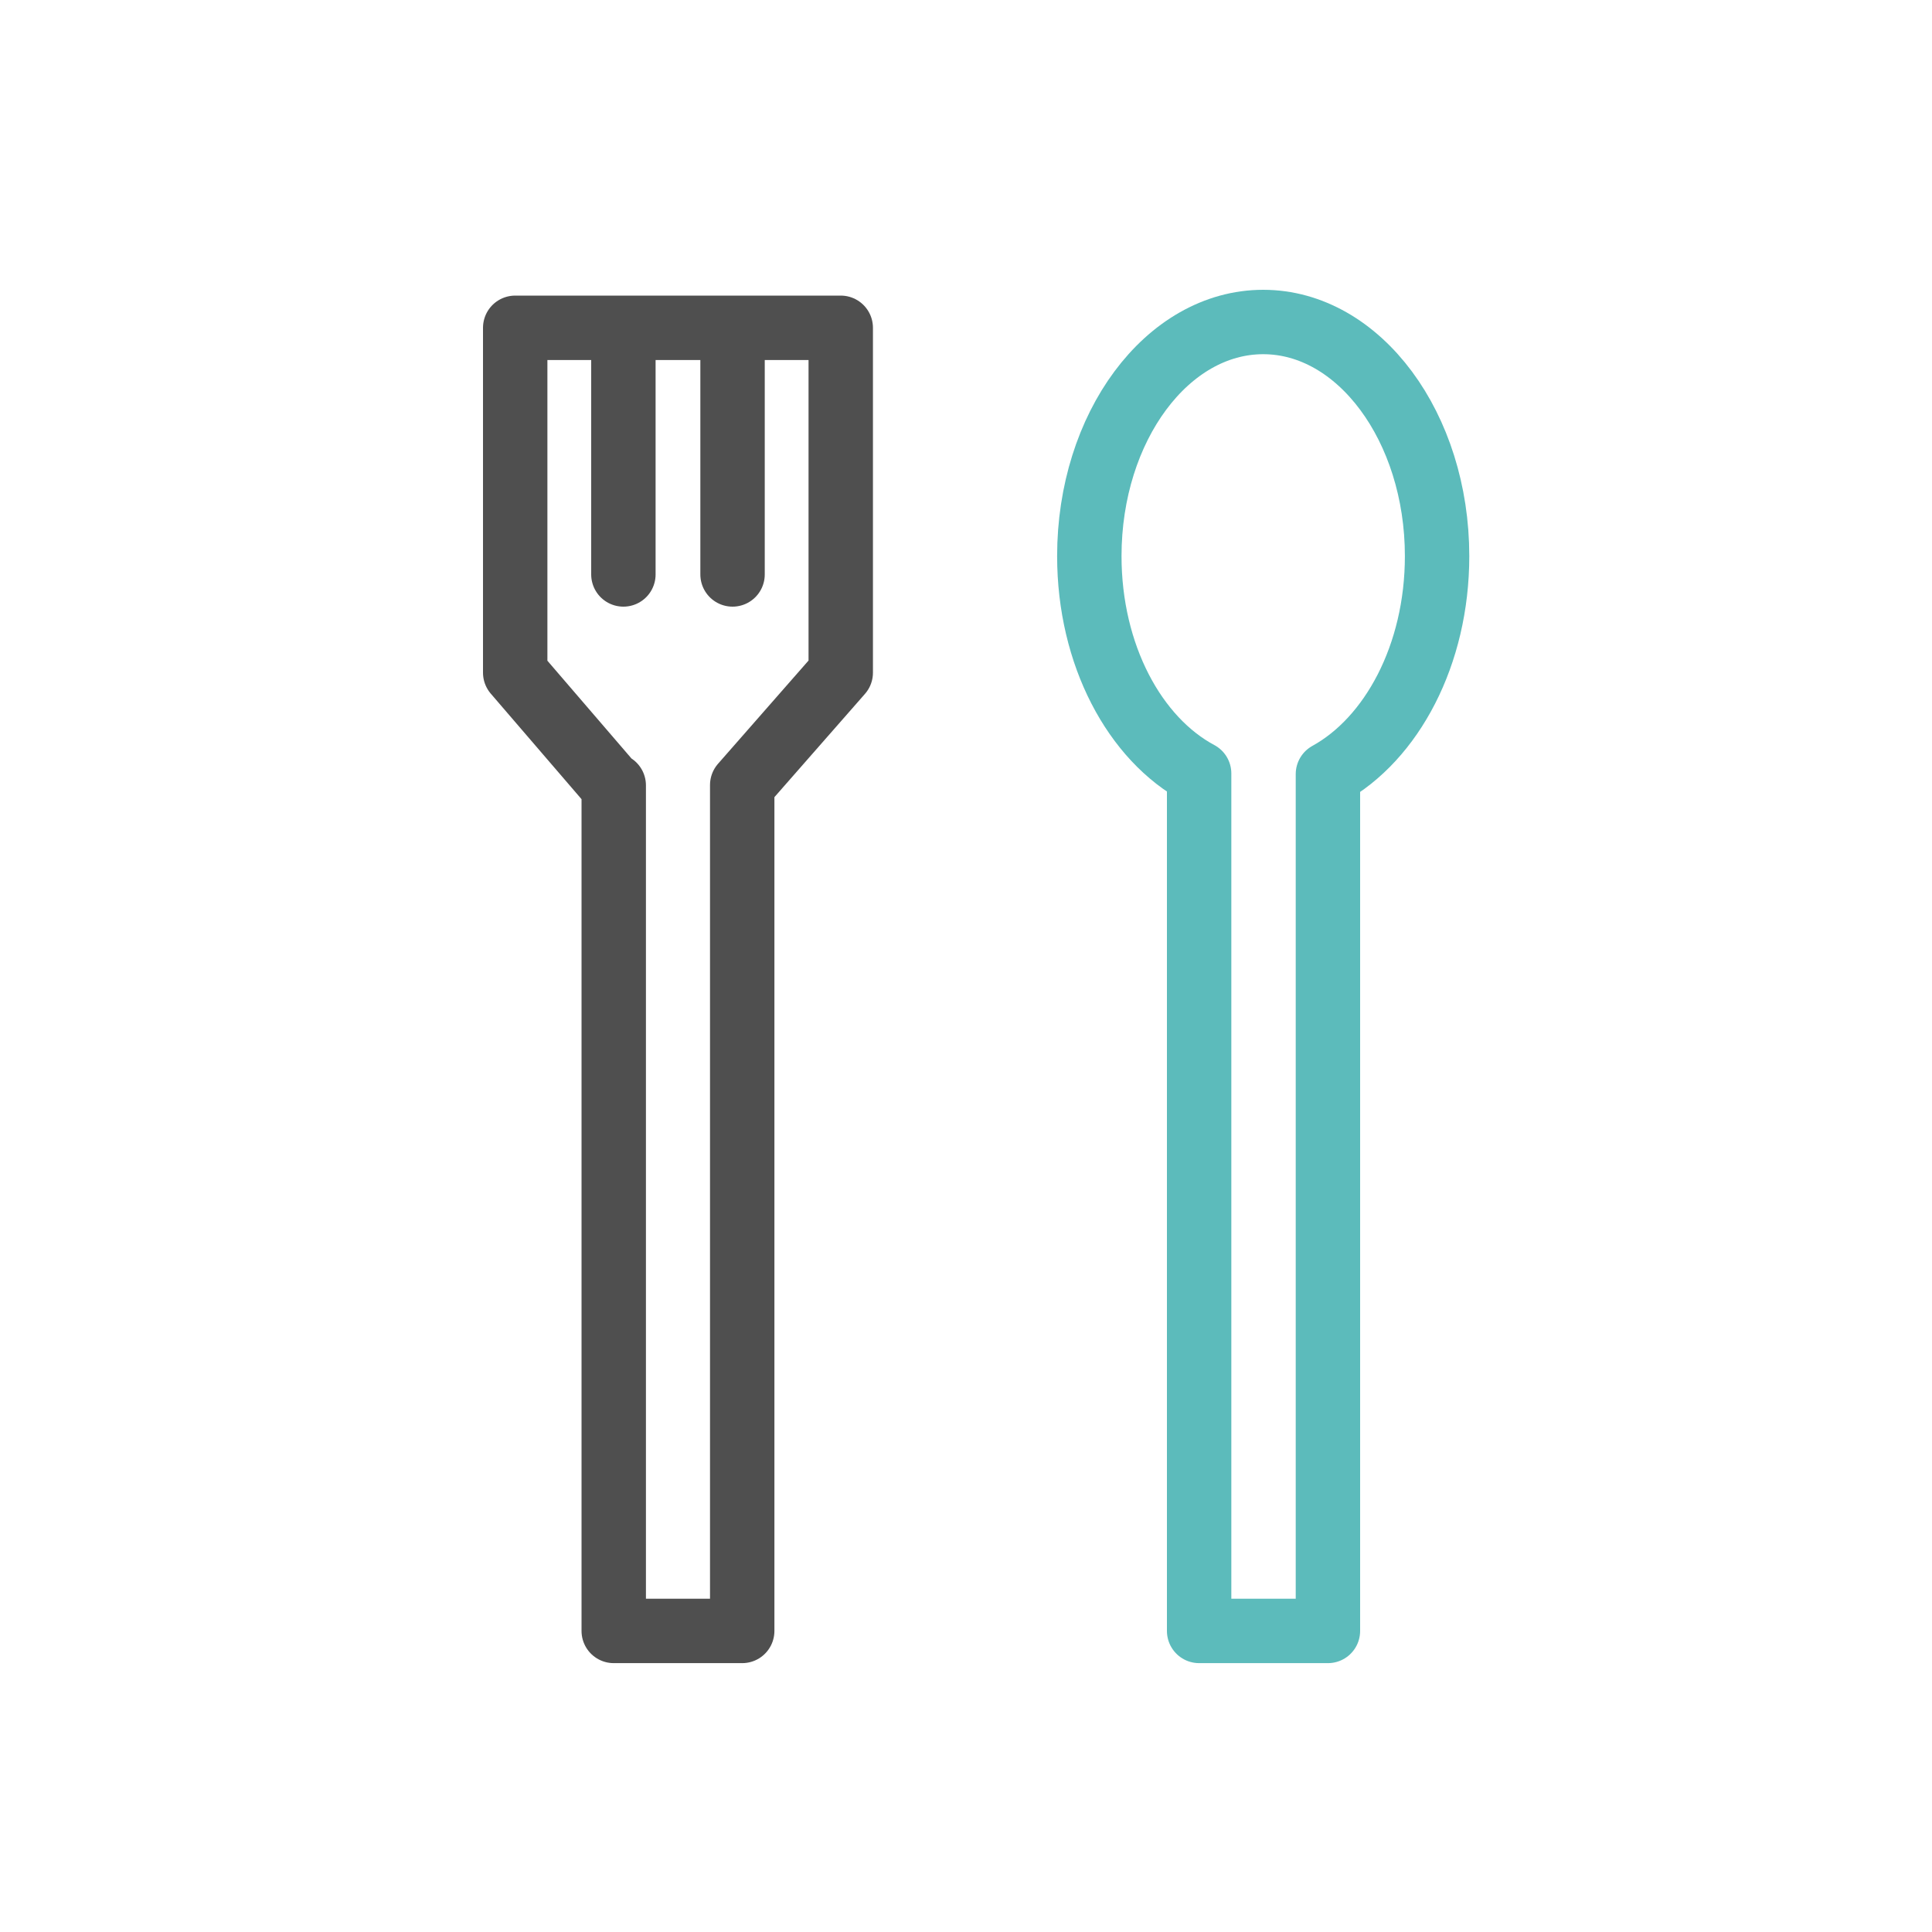
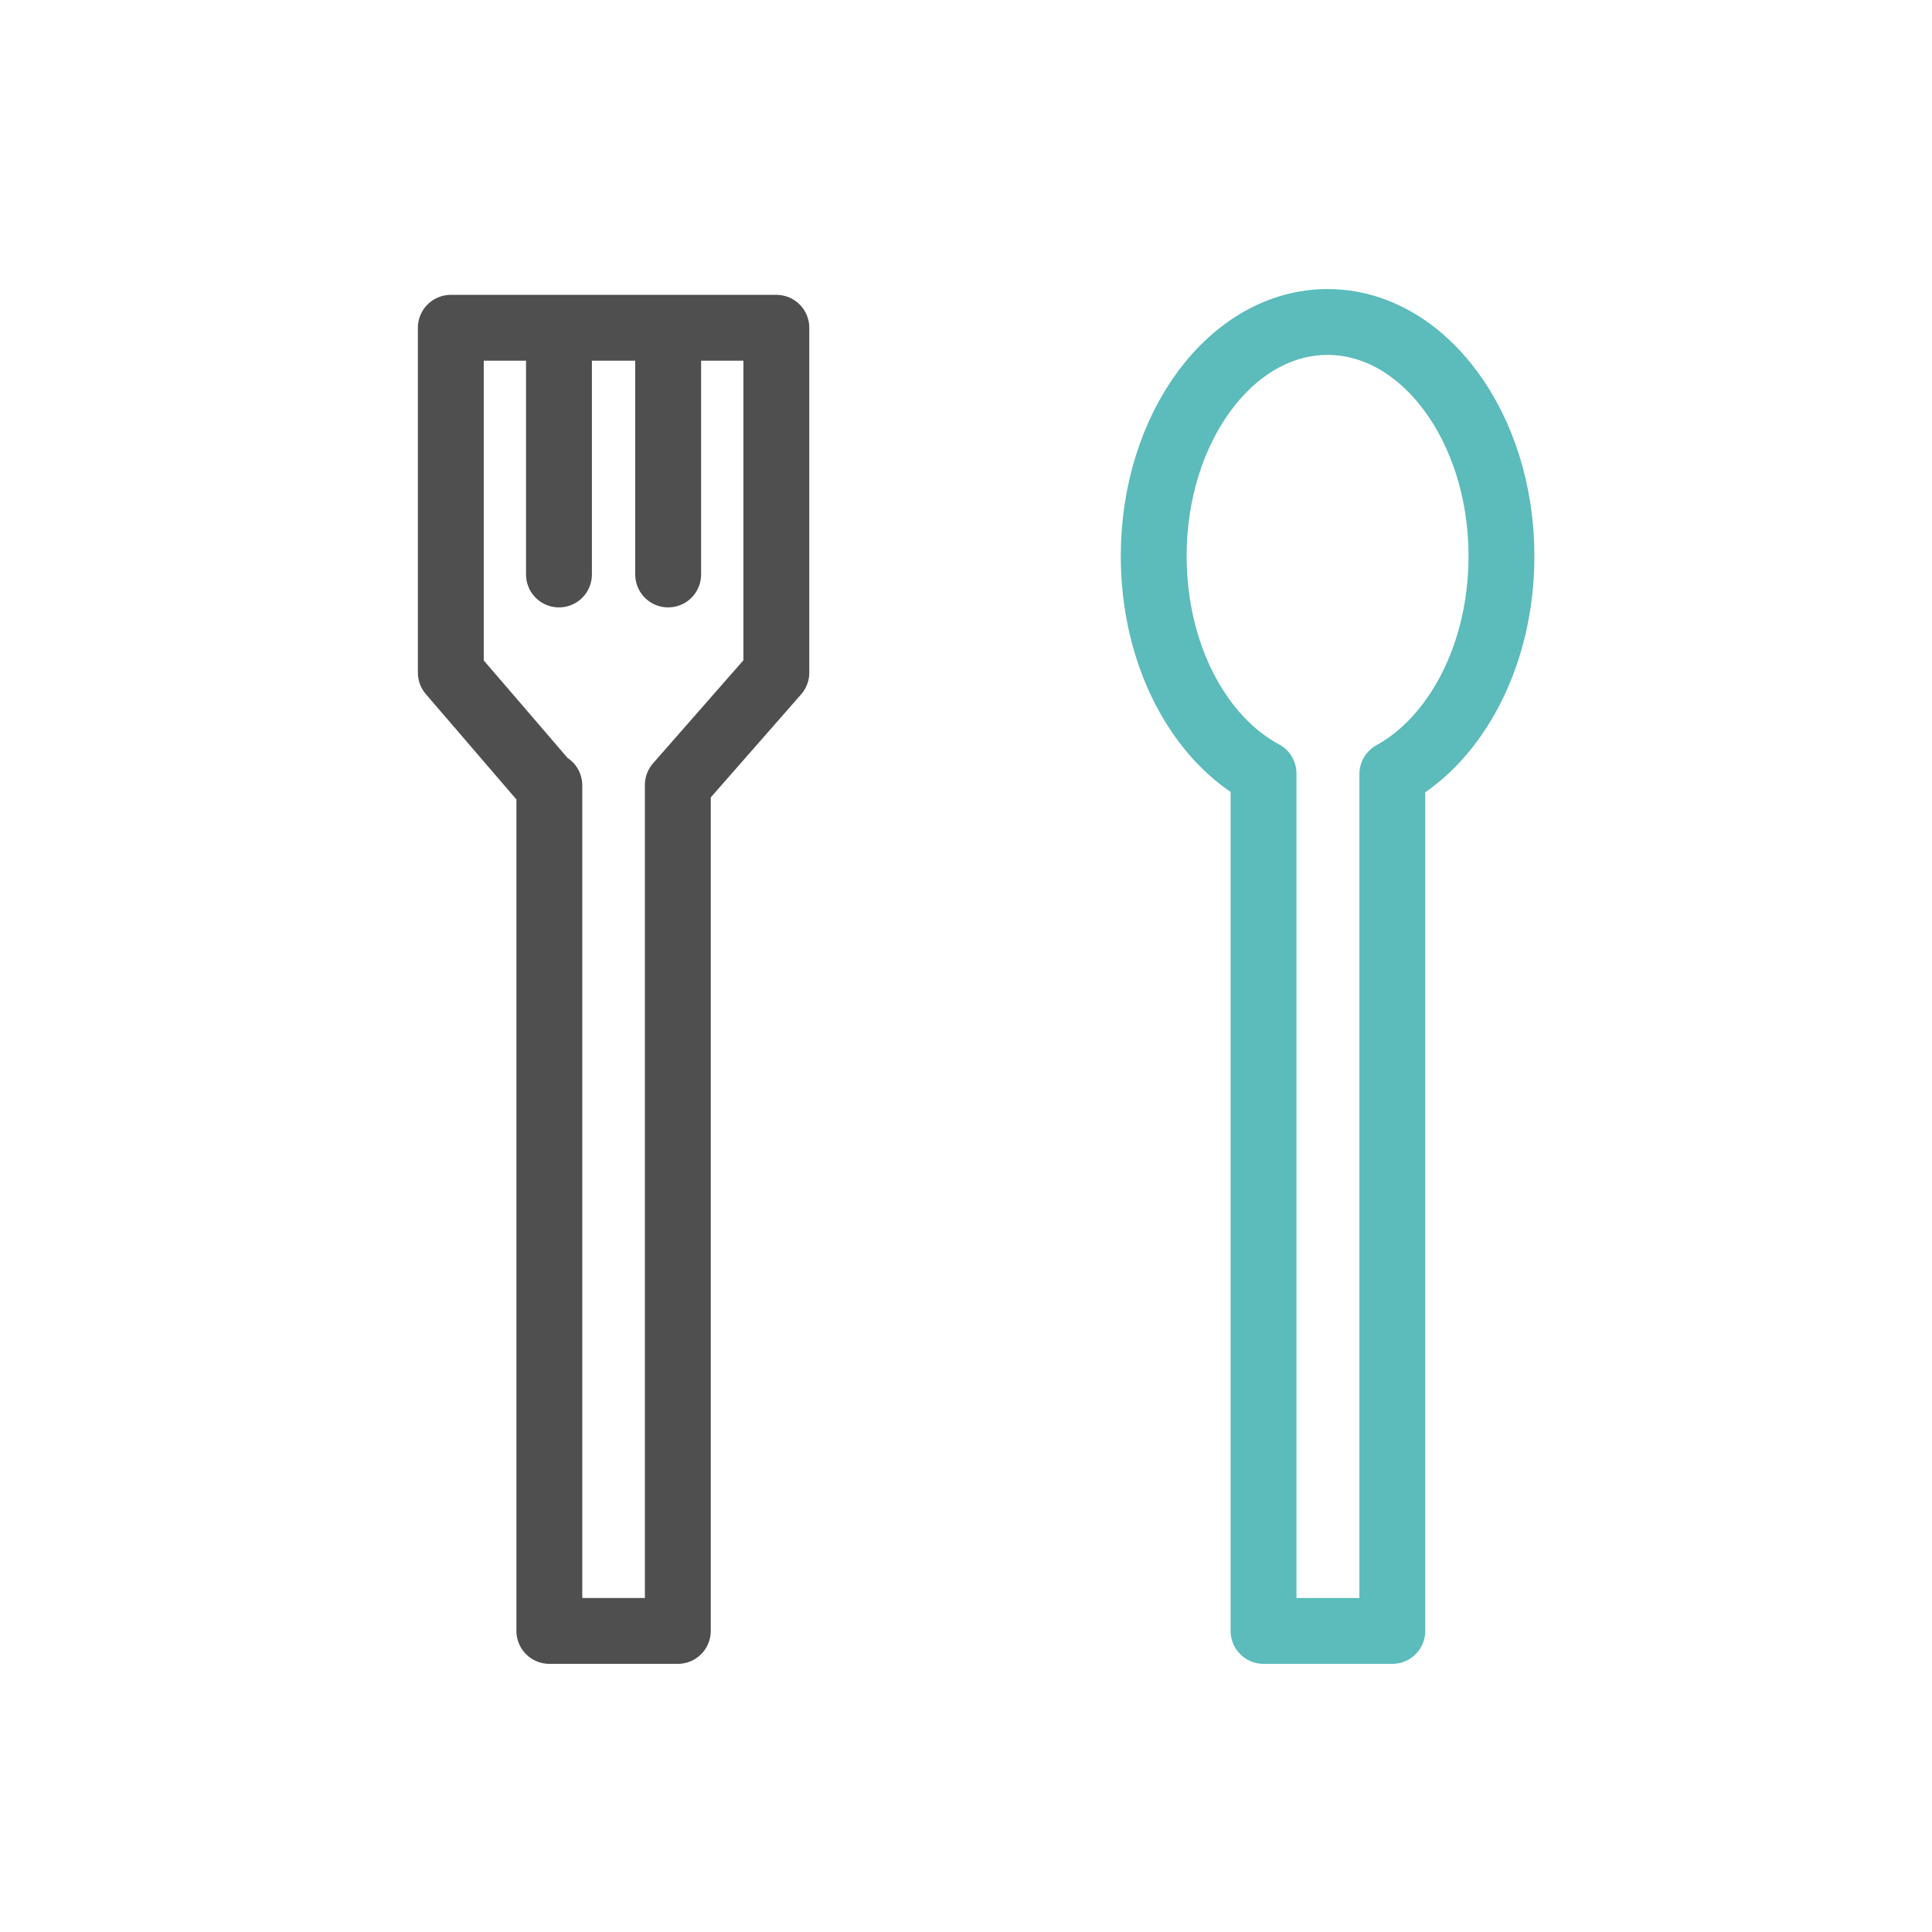
- <svg xmlns="http://www.w3.org/2000/svg" width="60" height="60" fill="none">
-   <path d="M44.63 17.27c0-4-2.42-7.27-5.4-7.27-2.98 0-5.4 3.26-5.4 7.27 0 3.07 1.41 5.68 3.41 6.75v26.63h4V24.04c1.98-1.09 3.39-3.7 3.39-6.77z" stroke="#5CBBBB" stroke-width="2" stroke-linecap="round" stroke-linejoin="round" />
-   <path d="M19.39 10.18H16V20.89l3.01 3.5h.05v26.26h3.99V24.38l3.06-3.49V10.18h-6.72zM19.36 10.39v7.45M22.75 10.39v7.45" stroke="#4F4F4F" stroke-width="2" stroke-linecap="round" stroke-linejoin="round" />
+ <svg xmlns="http://www.w3.org/2000/svg" width="44" height="44" viewBox="0 0 44 44" fill="none">
+   <path d="M34.195 12.665C34.195 9.731 32.421 7.333 30.235 7.333C28.05 7.333 26.275 9.724 26.275 12.665C26.275 14.916 27.309 16.83 28.776 17.615V37.143H31.709V17.629C33.161 16.83 34.195 14.916 34.195 12.665Z" stroke="#5CBBBB" stroke-width="1.5" stroke-linecap="round" stroke-linejoin="round" />
+   <path d="M12.753 7.465H12.269H10.267V15.297V15.319L12.474 17.886H12.511V37.143H15.437V17.878L17.681 15.319V7.465H12.753Z" stroke="#4F4F4F" stroke-width="1.5" stroke-linecap="round" stroke-linejoin="round" />
+   <path d="M12.73 7.62V13.083" stroke="#4F4F4F" stroke-width="1.5" stroke-linecap="round" stroke-linejoin="round" />
+   <path d="M15.217 7.62V13.083" stroke="#4F4F4F" stroke-width="1.5" stroke-linecap="round" stroke-linejoin="round" />
</svg>
